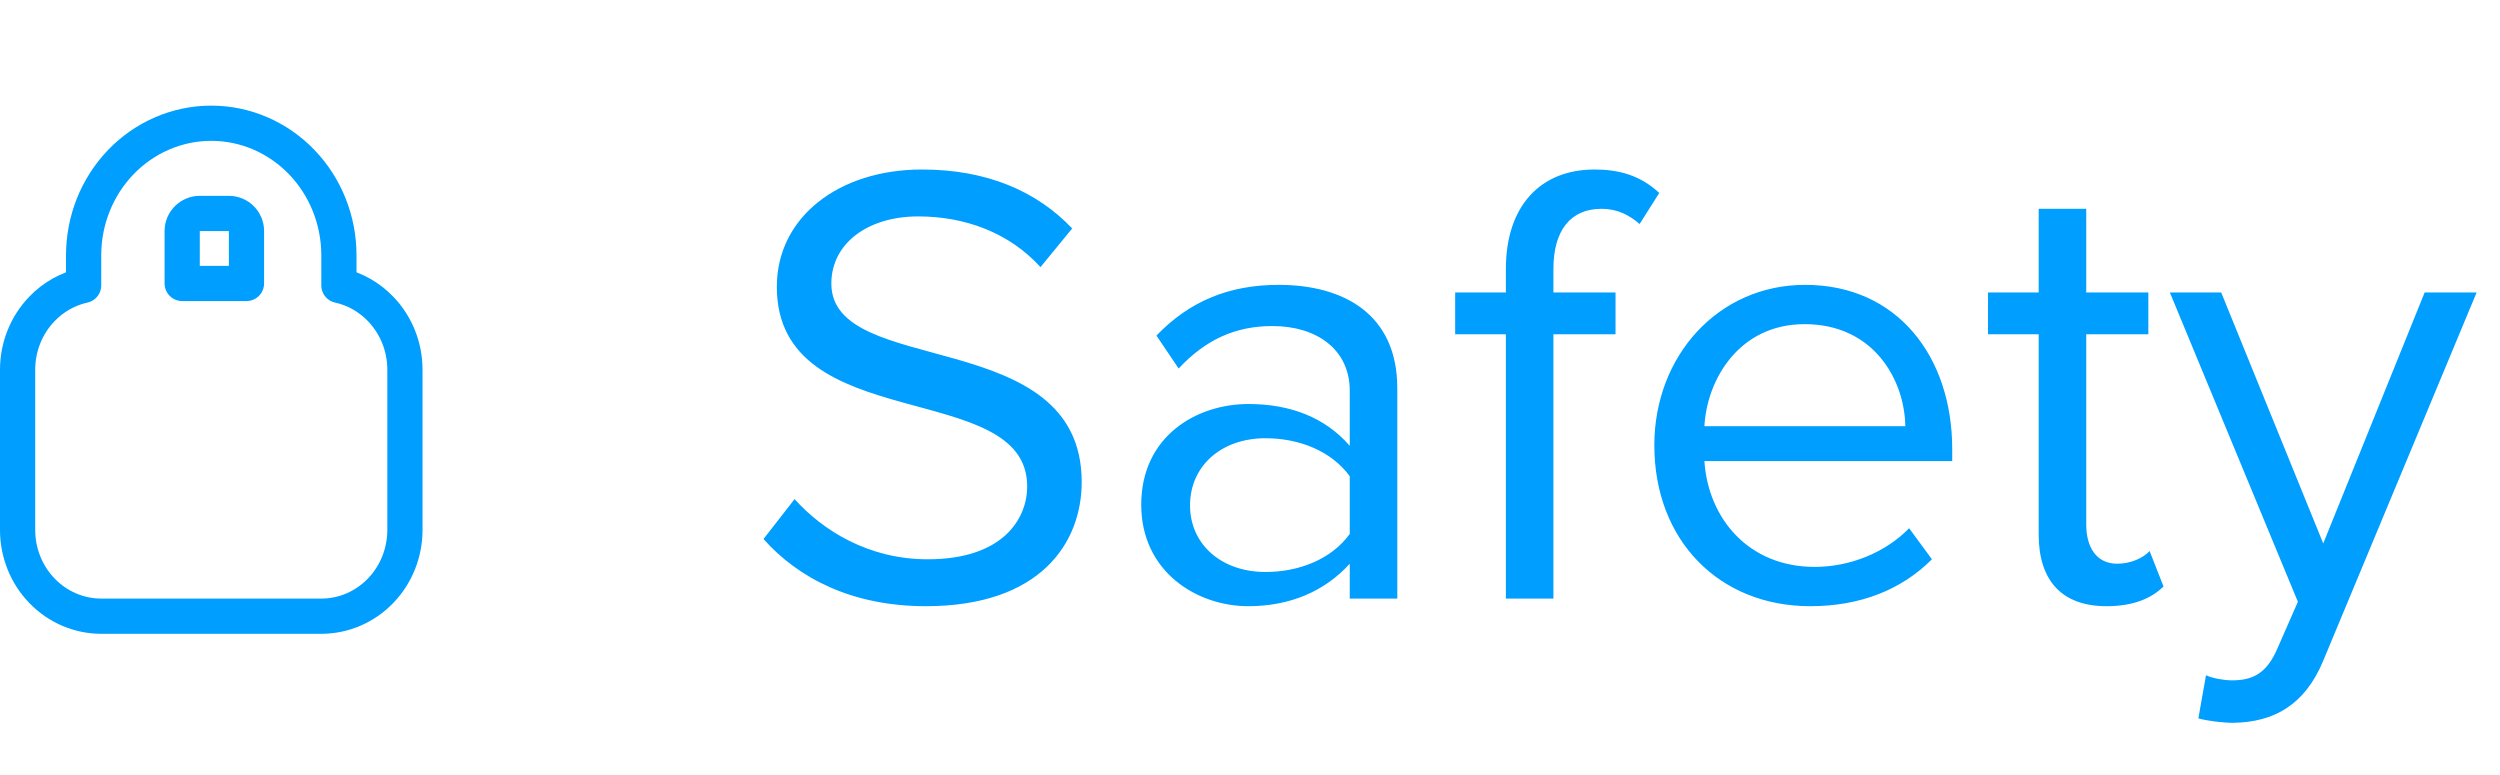
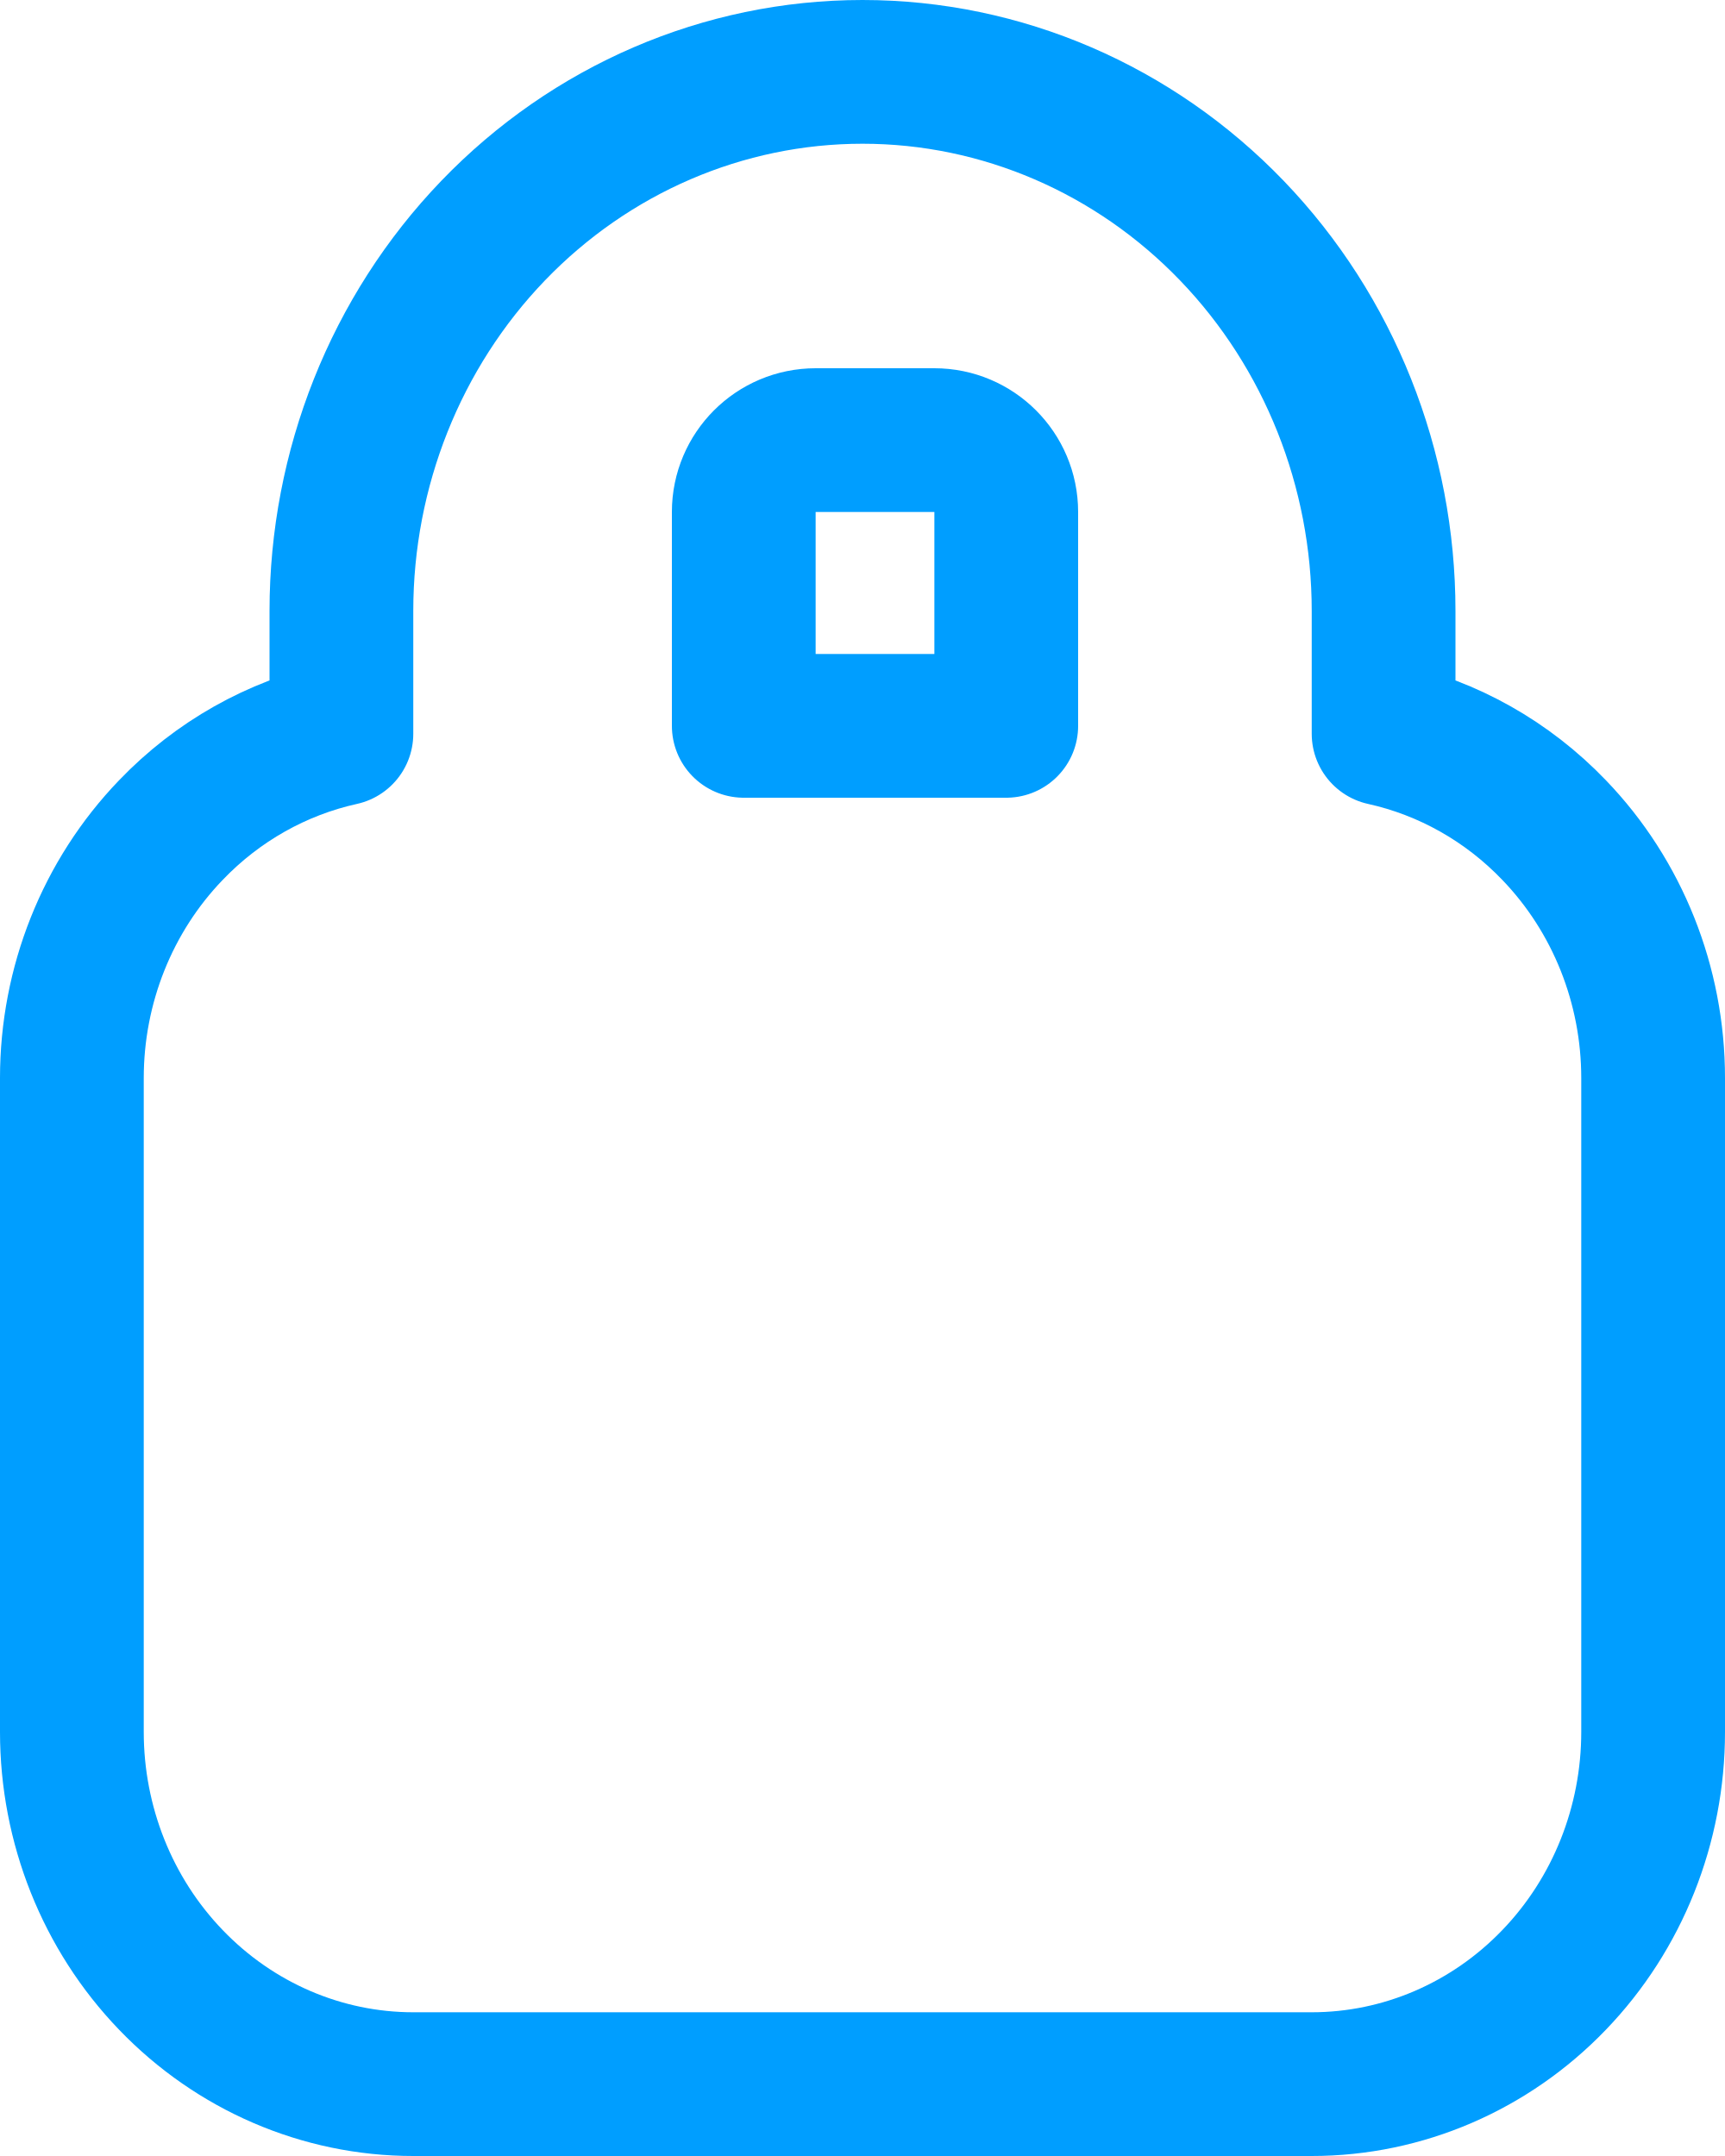
- <svg xmlns="http://www.w3.org/2000/svg" width="71" height="22" viewBox="0 0 71 22" fill="none">
-   <path d="M26.292 17.216C29.532 17.216 30.72 15.434 30.72 13.688C30.72 9.206 23.61 10.754 23.61 8.054C23.61 6.92 24.636 6.146 26.076 6.146C27.39 6.146 28.65 6.596 29.55 7.586L30.45 6.488C29.442 5.426 28.02 4.814 26.184 4.814C23.826 4.814 22.062 6.164 22.062 8.144C22.062 12.428 29.172 10.718 29.172 13.814C29.172 14.732 28.488 15.884 26.346 15.884C24.654 15.884 23.358 15.056 22.566 14.174L21.684 15.308C22.674 16.424 24.204 17.216 26.292 17.216ZM39.683 17V11.024C39.683 8.918 38.153 8.09 36.317 8.09C34.895 8.09 33.779 8.558 32.843 9.53L33.473 10.466C34.247 9.638 35.093 9.26 36.137 9.26C37.397 9.26 38.333 9.926 38.333 11.096V12.662C37.631 11.852 36.641 11.474 35.453 11.474C33.977 11.474 32.411 12.392 32.411 14.336C32.411 16.226 33.977 17.216 35.453 17.216C36.623 17.216 37.613 16.802 38.333 16.01V17H39.683ZM35.939 16.244C34.679 16.244 33.797 15.452 33.797 14.354C33.797 13.238 34.679 12.446 35.939 12.446C36.893 12.446 37.811 12.806 38.333 13.526V15.164C37.811 15.884 36.893 16.244 35.939 16.244ZM44.117 17V9.494H45.881V8.306H44.117V7.64C44.117 6.542 44.603 5.93 45.485 5.93C45.935 5.93 46.277 6.11 46.565 6.362L47.123 5.48C46.583 4.976 45.971 4.814 45.287 4.814C43.739 4.814 42.767 5.858 42.767 7.64V8.306H41.327V9.494H42.767V17H44.117ZM51.411 17.216C52.833 17.216 54.003 16.748 54.867 15.884L54.219 15.002C53.535 15.704 52.527 16.1 51.537 16.1C49.665 16.1 48.513 14.732 48.405 13.094H55.443V12.752C55.443 10.142 53.895 8.09 51.267 8.09C48.783 8.09 46.983 10.124 46.983 12.644C46.983 15.362 48.837 17.216 51.411 17.216ZM54.111 12.104H48.405C48.477 10.772 49.395 9.206 51.249 9.206C53.229 9.206 54.093 10.808 54.111 12.104ZM59.825 17.216C60.617 17.216 61.103 16.982 61.445 16.658L61.049 15.65C60.869 15.848 60.509 16.01 60.131 16.01C59.537 16.01 59.249 15.542 59.249 14.894V9.494H61.013V8.306H59.249V5.93H57.899V8.306H56.459V9.494H57.899V15.182C57.899 16.478 58.547 17.216 59.825 17.216ZM62.434 20.402C62.686 20.474 63.136 20.528 63.424 20.528C64.576 20.51 65.458 20.024 65.98 18.764L70.336 8.306H68.86L65.98 15.434L63.082 8.306H61.624L65.26 17.09L64.684 18.404C64.378 19.124 63.982 19.322 63.388 19.322C63.172 19.322 62.848 19.268 62.65 19.178L62.434 20.402Z" fill="#009EFF" />
-   <path d="M9.625 8.105V7.25C9.625 6.262 9.248 5.31 8.57 4.605C7.892 3.9 6.968 3.5 6 3.5C5.032 3.5 4.108 3.9 3.43 4.605C2.752 5.31 2.375 6.262 2.375 7.25V8.105C1.927 8.204 1.514 8.436 1.189 8.775C0.746 9.235 0.5 9.856 0.5 10.5V15.05C0.5 15.694 0.746 16.315 1.189 16.775C1.633 17.237 2.239 17.5 2.875 17.5H9.125C9.761 17.5 10.367 17.237 10.811 16.775C11.254 16.315 11.5 15.694 11.5 15.05V10.5C11.5 9.856 11.254 9.235 10.811 8.775C10.486 8.436 10.073 8.204 9.625 8.105ZM5.174 6.562C5.174 6.286 5.398 6.062 5.674 6.062H5.675H5.676H5.677H5.677H5.678H5.679H5.68H5.681H5.681H5.682H5.683H5.684H5.685H5.685H5.686H5.687H5.688H5.688H5.689H5.69H5.691H5.692H5.692H5.693H5.694H5.695H5.695H5.696H5.697H5.698H5.699H5.699H5.7H5.701H5.702H5.702H5.703H5.704H5.705H5.706H5.706H5.707H5.708H5.709H5.709H5.71H5.711H5.712H5.713H5.713H5.714H5.715H5.716H5.716H5.717H5.718H5.719H5.719H5.72H5.721H5.722H5.723H5.723H5.724H5.725H5.726H5.726H5.727H5.728H5.729H5.729H5.73H5.731H5.732H5.732H5.733H5.734H5.735H5.735H5.736H5.737H5.738H5.738H5.739H5.74H5.741H5.741H5.742H5.743H5.744H5.744H5.745H5.746H5.747H5.747H5.748H5.749H5.75H5.75H5.751H5.752H5.753H5.753H5.754H5.755H5.756H5.756H5.757H5.758H5.759H5.759H5.76H5.761H5.762H5.762H5.763H5.764H5.764H5.765H5.766H5.767H5.767H5.768H5.769H5.77H5.77H5.771H5.772H5.773H5.773H5.774H5.775H5.775H5.776H5.777H5.778H5.778H5.779H5.78H5.78H5.781H5.782H5.783H5.783H5.784H5.785H5.786H5.786H5.787H5.788H5.788H5.789H5.79H5.791H5.791H5.792H5.793H5.793H5.794H5.795H5.796H5.796H5.797H5.798H5.798H5.799H5.8H5.8H5.801H5.802H5.803H5.803H5.804H5.805H5.805H5.806H5.807H5.808H5.808H5.809H5.81H5.81H5.811H5.812H5.812H5.813H5.814H5.814H5.815H5.816H5.817H5.817H5.818H5.819H5.819H5.82H5.821H5.821H5.822H5.823H5.823H5.824H5.825H5.826H5.826H5.827H5.828H5.828H5.829H5.83H5.83H5.831H5.832H5.832H5.833H5.834H5.834H5.835H5.836H5.836H5.837H5.838H5.838H5.839H5.84H5.84H5.841H5.842H5.842H5.843H5.844H5.844H5.845H5.846H5.846H5.847H5.848H5.848H5.849H5.85H5.85H5.851H5.852H5.852H5.853H5.854H5.854H5.855H5.856H5.856H5.857H5.858H5.858H5.859H5.86H5.86H5.861H5.861H5.862H5.863H5.863H5.864H5.865H5.865H5.866H5.867H5.867H5.868H5.869H5.869H5.87H5.87H5.871H5.872H5.872H5.873H5.874H5.874H5.875H5.876H5.876H5.877H5.877H5.878H5.879H5.879H5.88H5.881H5.881H5.882H5.882H5.883H5.884H5.884H5.885H5.886H5.886H5.887H5.887H5.888H5.889H5.889H5.89H5.89H5.891H5.892H5.892H5.893H5.894H5.894H5.895H5.895H5.896H5.897H5.897H5.898H5.898H5.899H5.9H5.9H5.901H5.901H5.902H5.903H5.903H5.904H5.904H5.905H5.906H5.906H5.907H5.907H5.908H5.909H5.909H5.91H5.91H5.911H5.911H5.912H5.913H5.913H5.914H5.914H5.915H5.916H5.916H5.917H5.917H5.918H5.918H5.919H5.92H5.92H5.921H5.921H5.922H5.922H5.923H5.924H5.924H5.925H5.925H5.926H5.926H5.927H5.928H5.928H5.929H5.929H5.93H5.93H5.931H5.932H5.932H5.933H5.933H5.934H5.934H5.935H5.935H5.936H5.936H5.937H5.938H5.938H5.939H5.939H5.94H5.94H5.941H5.941H5.942H5.942H5.943H5.944H5.944H5.945H5.945H5.946H5.946H5.947H5.947H5.948H5.948H5.949H5.949H5.95H5.951H5.951H5.952H5.952H5.953H5.953H5.954H5.954H5.955H5.955H5.956H5.956H5.957H5.957H5.958H5.958H5.959H5.959H5.96H5.96H5.961H5.961H5.962H5.962H5.963H5.963H5.964H5.964H5.965H5.965H5.966H5.966H5.967H5.967H5.968H5.968H5.969H5.969H5.97H5.97H5.971H5.971H5.972H5.972H5.973H5.973H5.974H5.974H5.975H5.975H5.976H5.976H5.977H5.977H5.978H5.978H5.979H5.979H5.98H5.98H5.981H5.981H5.981H5.982H5.982H5.983H5.983H5.984H5.984H5.985H5.985H5.986H5.986H5.987H5.987H5.988H5.988H5.988H5.989H5.989H5.99H5.99H5.991H5.991H5.992H5.992H5.993H5.993H5.993H5.994H5.994H5.995H5.995H5.996H5.996H5.997H5.997H5.997H5.998H5.998H5.999H5.999H6H6H6.001H6.002H6.002H6.003H6.004H6.005H6.006H6.007H6.007H6.008H6.009H6.01H6.011H6.011H6.012H6.013H6.014H6.015H6.016H6.016H6.017H6.018H6.019H6.02H6.021H6.021H6.022H6.023H6.024H6.025H6.026H6.026H6.027H6.028H6.029H6.03H6.031H6.031H6.032H6.033H6.034H6.035H6.036H6.037H6.037H6.038H6.039H6.04H6.041H6.042H6.042H6.043H6.044H6.045H6.046H6.047H6.048H6.048H6.049H6.05H6.051H6.052H6.053H6.054H6.055H6.055H6.056H6.057H6.058H6.059H6.06H6.061H6.061H6.062H6.063H6.064H6.065H6.066H6.067H6.068H6.068H6.069H6.07H6.071H6.072H6.073H6.074H6.075H6.076H6.076H6.077H6.078H6.079H6.08H6.081H6.082H6.083H6.084H6.084H6.085H6.086H6.087H6.088H6.089H6.09H6.091H6.092H6.092H6.093H6.094H6.095H6.096H6.097H6.098H6.099H6.1H6.101H6.101H6.102H6.103H6.104H6.105H6.106H6.107H6.108H6.109H6.11H6.111H6.112H6.112H6.113H6.114H6.115H6.116H6.117H6.118H6.119H6.12H6.121H6.122H6.123H6.123H6.124H6.125H6.126H6.127H6.128H6.129H6.13H6.131H6.132H6.133H6.134H6.135H6.136H6.136H6.137H6.138H6.139H6.14H6.141H6.142H6.143H6.144H6.145H6.146H6.147H6.148H6.149H6.15H6.151H6.151H6.152H6.153H6.154H6.155H6.156H6.157H6.158H6.159H6.16H6.161H6.162H6.163H6.164H6.165H6.166H6.167H6.168H6.169H6.169H6.17H6.171H6.172H6.173H6.174H6.175H6.176H6.177H6.178H6.179H6.18H6.181H6.182H6.183H6.184H6.185H6.186H6.187H6.188H6.189H6.19H6.191H6.192H6.193H6.194H6.195H6.196H6.196H6.197H6.198H6.199H6.2H6.201H6.202H6.203H6.204H6.205H6.206H6.207H6.208H6.209H6.21H6.211H6.212H6.213H6.214H6.215H6.216H6.217H6.218H6.219H6.22H6.221H6.222H6.223H6.224H6.225H6.226H6.227H6.228H6.229H6.23H6.231H6.232H6.233H6.234H6.235H6.236H6.237H6.238H6.239H6.24H6.241H6.242H6.243H6.244H6.245H6.246H6.247H6.248H6.249H6.25H6.251H6.252H6.253H6.254H6.255H6.256H6.257H6.258H6.259H6.26H6.261H6.262H6.263H6.264H6.265H6.266H6.267H6.268H6.269H6.27H6.271H6.272H6.273H6.274H6.275H6.276H6.277H6.278H6.279H6.28H6.281H6.282H6.283H6.284H6.285H6.286H6.287H6.288H6.289H6.29H6.291H6.292H6.293H6.294H6.295H6.296H6.297H6.298H6.299H6.3H6.301H6.302H6.303H6.305H6.306H6.307H6.308H6.309H6.31H6.311H6.312H6.313H6.314H6.315H6.316H6.317H6.318H6.319H6.32H6.321H6.322H6.323H6.324H6.325H6.326H6.327H6.328H6.329H6.33H6.331H6.332H6.333H6.334H6.335H6.337H6.338H6.339H6.34H6.341H6.342H6.343H6.344H6.345H6.346H6.347H6.348H6.349H6.35H6.351H6.352H6.353H6.354H6.355H6.356H6.357H6.358H6.359H6.36H6.362H6.363H6.364H6.365H6.366H6.367H6.368H6.369H6.37H6.371H6.372H6.373H6.374H6.375H6.376H6.377H6.378H6.379H6.38H6.381H6.383H6.384H6.385H6.386H6.387H6.388H6.389H6.39H6.391H6.392H6.393H6.394H6.395H6.396H6.397H6.398H6.399H6.4H6.402H6.403H6.404H6.405H6.406H6.407H6.408H6.409H6.41H6.411H6.412H6.413H6.414H6.415H6.416H6.417H6.419H6.42H6.421H6.422H6.423H6.424H6.425H6.426H6.427H6.428H6.429H6.43H6.431H6.432H6.433H6.434H6.436H6.437H6.438H6.439H6.44H6.441H6.442H6.443H6.444H6.445H6.446H6.447H6.448H6.449H6.451H6.452H6.453H6.454H6.455H6.456H6.457H6.458H6.459H6.46H6.461H6.462H6.463H6.464H6.466H6.467H6.468H6.469H6.47H6.471H6.472H6.473H6.474H6.475H6.476H6.477H6.478H6.48H6.481H6.482H6.483H6.484H6.485H6.486H6.487H6.488H6.489H6.49H6.491H6.492H6.494H6.495H6.496H6.497H6.498H6.499H6.5C6.776 6.062 7 6.286 7 6.562V8.05H5.174V6.562Z" stroke="#009EFF" stroke-linejoin="round" />
+ <svg xmlns="http://www.w3.org/2000/svg" width="12" height="15" viewBox="0 0 12 15" fill="none">
+   <path d="M9.625 5.105V4.25C9.625 3.262 9.248 2.31 8.57 1.605C7.892 0.9 6.968 0.5 6 0.5C5.032 0.5 4.108 0.9 3.43 1.605C2.752 2.31 2.375 3.262 2.375 4.25V5.105C1.927 5.204 1.514 5.436 1.189 5.775C0.746 6.235 0.5 6.856 0.5 7.5V12.05C0.5 12.694 0.746 13.315 1.189 13.775C1.633 14.237 2.239 14.5 2.875 14.5H9.125C9.761 14.5 10.367 14.237 10.811 13.775C11.254 13.315 11.5 12.694 11.5 12.05V7.5C11.5 6.856 11.254 6.235 10.811 5.775C10.486 5.436 10.073 5.204 9.625 5.105ZM5.174 3.562C5.174 3.286 5.398 3.062 5.674 3.062H5.675H5.676H5.677H5.677H5.678H5.679H5.68H5.681H5.681H5.682H5.683H5.684H5.685H5.685H5.686H5.687H5.688H5.688H5.689H5.69H5.691H5.692H5.692H5.693H5.694H5.695H5.695H5.696H5.697H5.698H5.699H5.699H5.7H5.701H5.702H5.702H5.703H5.704H5.705H5.706H5.706H5.707H5.708H5.709H5.709H5.71H5.711H5.712H5.713H5.713H5.714H5.715H5.716H5.716H5.717H5.718H5.719H5.719H5.72H5.721H5.722H5.723H5.723H5.724H5.725H5.726H5.726H5.727H5.728H5.729H5.729H5.73H5.731H5.732H5.732H5.733H5.734H5.735H5.735H5.736H5.737H5.738H5.738H5.739H5.74H5.741H5.741H5.742H5.743H5.744H5.744H5.745H5.746H5.747H5.747H5.748H5.749H5.75H5.75H5.751H5.752H5.753H5.753H5.754H5.755H5.756H5.756H5.757H5.758H5.759H5.759H5.76H5.761H5.762H5.762H5.763H5.764H5.764H5.765H5.766H5.767H5.767H5.768H5.769H5.77H5.77H5.771H5.772H5.773H5.773H5.774H5.775H5.775H5.776H5.777H5.778H5.778H5.779H5.78H5.78H5.781H5.782H5.783H5.783H5.784H5.785H5.786H5.786H5.787H5.788H5.788H5.789H5.79H5.791H5.791H5.792H5.793H5.793H5.794H5.795H5.796H5.796H5.797H5.798H5.798H5.799H5.8H5.8H5.801H5.802H5.803H5.803H5.804H5.805H5.805H5.806H5.807H5.808H5.808H5.809H5.81H5.81H5.811H5.812H5.812H5.813H5.814H5.814H5.815H5.816H5.817H5.817H5.818H5.819H5.819H5.82H5.821H5.821H5.822H5.823H5.823H5.824H5.825H5.826H5.826H5.827H5.828H5.828H5.829H5.83H5.83H5.831H5.832H5.832H5.833H5.834H5.834H5.835H5.836H5.836H5.837H5.838H5.838H5.839H5.84H5.84H5.841H5.842H5.842H5.843H5.844H5.844H5.845H5.846H5.846H5.847H5.848H5.848H5.849H5.85H5.85H5.851H5.852H5.852H5.853H5.854H5.854H5.855H5.856H5.856H5.857H5.858H5.858H5.859H5.86H5.86H5.861H5.861H5.862H5.863H5.863H5.864H5.865H5.865H5.866H5.867H5.867H5.868H5.869H5.869H5.87H5.87H5.871H5.872H5.872H5.873H5.874H5.874H5.875H5.876H5.876H5.877H5.877H5.878H5.879H5.879H5.88H5.881H5.881H5.882H5.882H5.883H5.884H5.884H5.885H5.886H5.886H5.887H5.887H5.888H5.889H5.889H5.89H5.89H5.891H5.892H5.892H5.893H5.894H5.894H5.895H5.895H5.896H5.897H5.897H5.898H5.898H5.899H5.9H5.9H5.901H5.901H5.902H5.903H5.903H5.904H5.904H5.905H5.906H5.906H5.907H5.907H5.908H5.909H5.909H5.91H5.91H5.911H5.911H5.912H5.913H5.913H5.914H5.914H5.915H5.916H5.916H5.917H5.917H5.918H5.918H5.919H5.92H5.92H5.921H5.921H5.922H5.922H5.923H5.924H5.924H5.925H5.925H5.926H5.926H5.927H5.928H5.928H5.929H5.929H5.93H5.93H5.931H5.932H5.932H5.933H5.933H5.934H5.934H5.935H5.935H5.936H5.936H5.937H5.938H5.938H5.939H5.939H5.94H5.94H5.941H5.941H5.942H5.942H5.943H5.944H5.944H5.945H5.945H5.946H5.946H5.947H5.947H5.948H5.948H5.949H5.949H5.95H5.951H5.951H5.952H5.952H5.953H5.953H5.954H5.954H5.955H5.955H5.956H5.956H5.957H5.957H5.958H5.958H5.959H5.959H5.96H5.96H5.961H5.961H5.962H5.962H5.963H5.963H5.964H5.964H5.965H5.965H5.966H5.966H5.967H5.967H5.968H5.968H5.969H5.969H5.97H5.97H5.971H5.971H5.972H5.972H5.973H5.973H5.974H5.974H5.975H5.975H5.976H5.976H5.977H5.977H5.978H5.978H5.979H5.979H5.98H5.98H5.981H5.981H5.981H5.982H5.982H5.983H5.983H5.984H5.984H5.985H5.985H5.986H5.986H5.987H5.987H5.988H5.988H5.988H5.989H5.989H5.99H5.99H5.991H5.991H5.992H5.992H5.993H5.993H5.993H5.994H5.994H5.995H5.995H5.996H5.996H5.997H5.997H5.997H5.998H5.998H5.999H5.999H6H6H6.001H6.002H6.002H6.003H6.004H6.005H6.006H6.007H6.007H6.008H6.009H6.01H6.011H6.011H6.012H6.013H6.014H6.015H6.016H6.016H6.017H6.018H6.019H6.02H6.021H6.021H6.022H6.023H6.024H6.025H6.026H6.026H6.027H6.028H6.029H6.03H6.031H6.031H6.032H6.033H6.034H6.035H6.036H6.037H6.037H6.038H6.039H6.04H6.041H6.042H6.042H6.043H6.044H6.045H6.046H6.047H6.048H6.048H6.049H6.05H6.051H6.052H6.053H6.054H6.055H6.055H6.056H6.057H6.058H6.059H6.06H6.061H6.061H6.062H6.063H6.064H6.065H6.066H6.067H6.068H6.068H6.069H6.07H6.071H6.072H6.073H6.074H6.075H6.076H6.076H6.077H6.078H6.079H6.08H6.081H6.082H6.083H6.084H6.084H6.085H6.086H6.087H6.088H6.089H6.09H6.091H6.092H6.092H6.093H6.094H6.095H6.096H6.097H6.098H6.099H6.1H6.101H6.101H6.102H6.103H6.104H6.105H6.106H6.107H6.108H6.109H6.11H6.111H6.112H6.112H6.113H6.114H6.115H6.116H6.117H6.118H6.119H6.12H6.121H6.122H6.123H6.123H6.124H6.125H6.126H6.127H6.128H6.129H6.13H6.131H6.132H6.133H6.134H6.135H6.136H6.136H6.137H6.138H6.139H6.14H6.141H6.142H6.143H6.144H6.145H6.146H6.147H6.148H6.149H6.15H6.151H6.151H6.152H6.153H6.154H6.155H6.156H6.157H6.158H6.159H6.16H6.161H6.162H6.163H6.164H6.165H6.166H6.167H6.168H6.169H6.169H6.17H6.171H6.172H6.173H6.174H6.175H6.176H6.177H6.178H6.179H6.18H6.181H6.182H6.183H6.184H6.185H6.186H6.187H6.188H6.189H6.19H6.191H6.192H6.193H6.194H6.195H6.196H6.196H6.197H6.198H6.199H6.2H6.201H6.202H6.203H6.204H6.205H6.206H6.207H6.208H6.209H6.21H6.211H6.212H6.213H6.214H6.215H6.216H6.217H6.218H6.219H6.22H6.221H6.222H6.223H6.224H6.225H6.226H6.227H6.228H6.229H6.23H6.231H6.232H6.233H6.234H6.235H6.236H6.237H6.238H6.239H6.24H6.241H6.242H6.243H6.244H6.245H6.246H6.247H6.248H6.249H6.25H6.251H6.252H6.253H6.254H6.255H6.256H6.257H6.258H6.259H6.26H6.261H6.262H6.263H6.264H6.265H6.266H6.267H6.268H6.269H6.27H6.271H6.272H6.273H6.274H6.275H6.276H6.277H6.278H6.279H6.28H6.281H6.282H6.283H6.284H6.285H6.286H6.287H6.288H6.289H6.29H6.291H6.292H6.293H6.294H6.295H6.296H6.297H6.298H6.299H6.3H6.301H6.302H6.303H6.305H6.306H6.307H6.308H6.309H6.31H6.311H6.312H6.313H6.314H6.315H6.316H6.317H6.318H6.319H6.32H6.321H6.322H6.323H6.324H6.325H6.326H6.327H6.328H6.329H6.33H6.331H6.332H6.333H6.334H6.335H6.337H6.338H6.339H6.34H6.341H6.342H6.343H6.344H6.345H6.346H6.347H6.348H6.349H6.35H6.351H6.352H6.353H6.354H6.355H6.356H6.357H6.358H6.359H6.36H6.362H6.363H6.364H6.365H6.366H6.367H6.368H6.369H6.37H6.371H6.372H6.373H6.374H6.375H6.376H6.377H6.378H6.379H6.38H6.381H6.383H6.384H6.385H6.386H6.387H6.388H6.389H6.39H6.391H6.392H6.393H6.394H6.395H6.396H6.397H6.398H6.399H6.4H6.402H6.403H6.404H6.405H6.406H6.407H6.408H6.409H6.41H6.411H6.412H6.413H6.414H6.415H6.416H6.417H6.419H6.42H6.421H6.422H6.423H6.424H6.425H6.426H6.427H6.428H6.429H6.43H6.431H6.432H6.433H6.434H6.436H6.437H6.438H6.439H6.44H6.441H6.442H6.443H6.444H6.445H6.446H6.447H6.448H6.449H6.451H6.452H6.453H6.454H6.455H6.456H6.457H6.458H6.459H6.46H6.461H6.462H6.463H6.464H6.466H6.467H6.468H6.469H6.47H6.471H6.472H6.473H6.474H6.475H6.476H6.477H6.478H6.48H6.481H6.482H6.483H6.484H6.485H6.486H6.487H6.488H6.489H6.49H6.491H6.492H6.494H6.495H6.496H6.497H6.498H6.499H6.5C6.776 3.062 7 3.286 7 3.562V5.05H5.174V3.562Z" stroke="#009EFF" stroke-linejoin="round" />
</svg>
